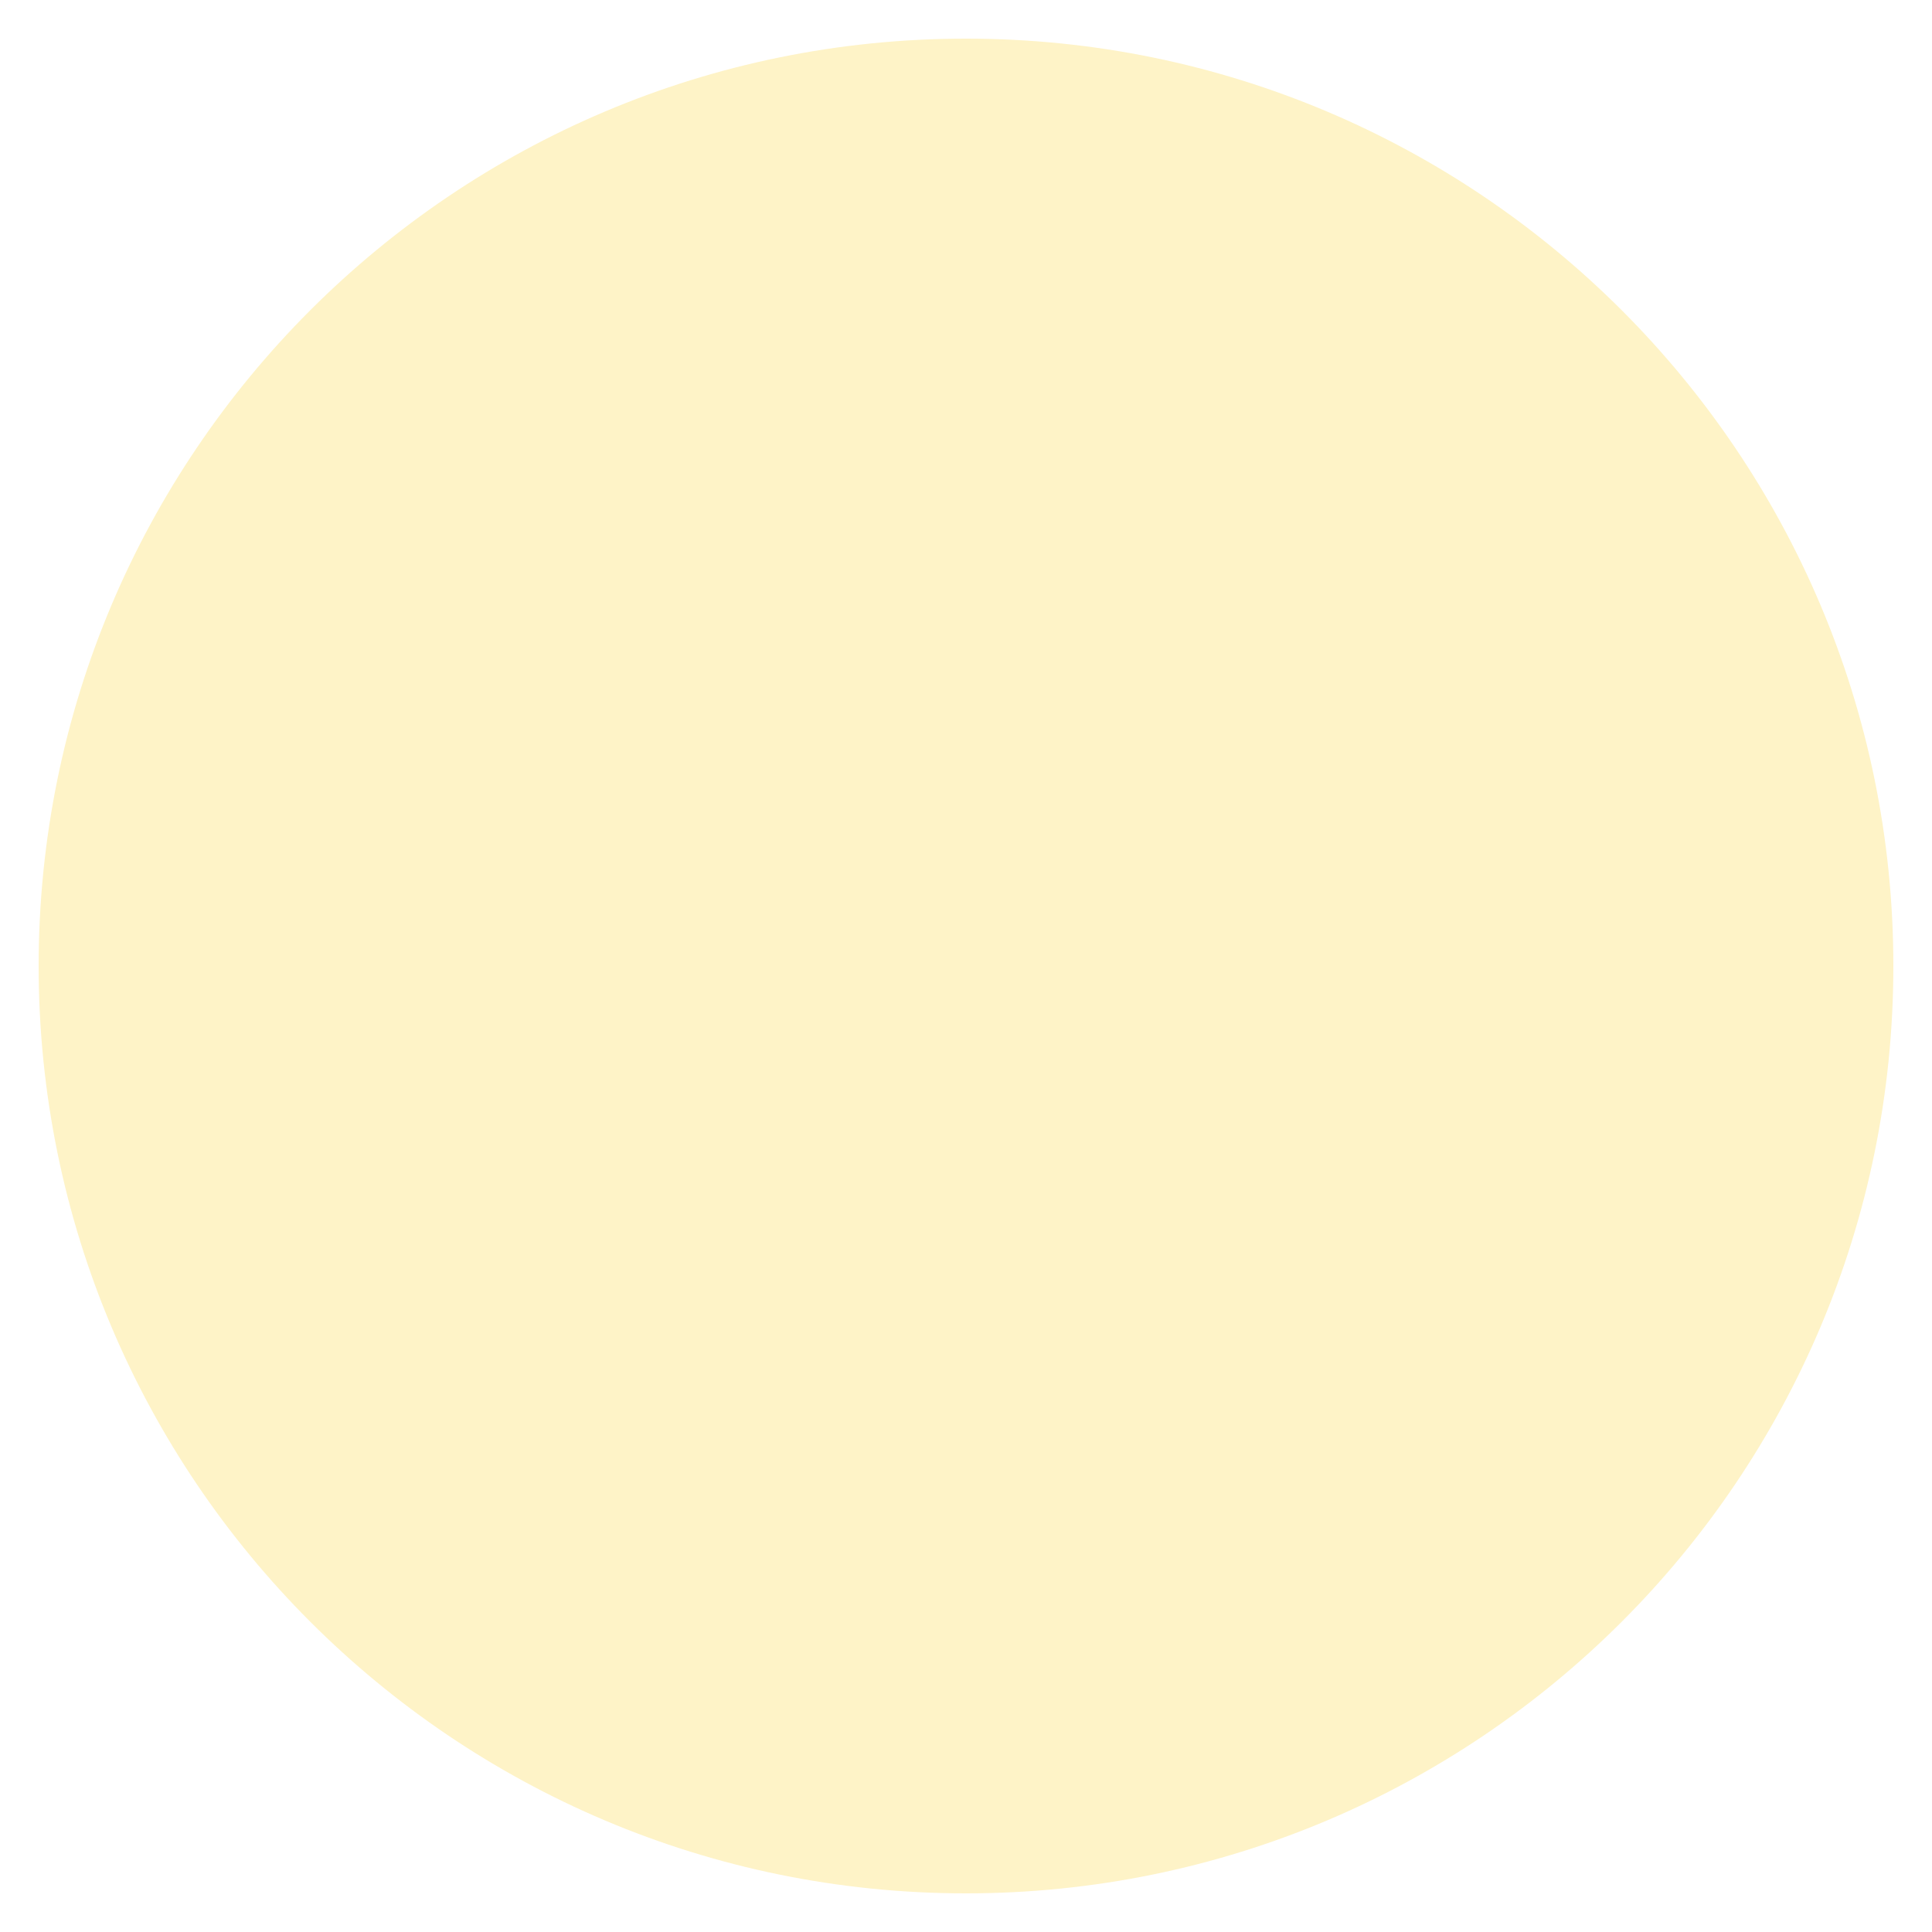
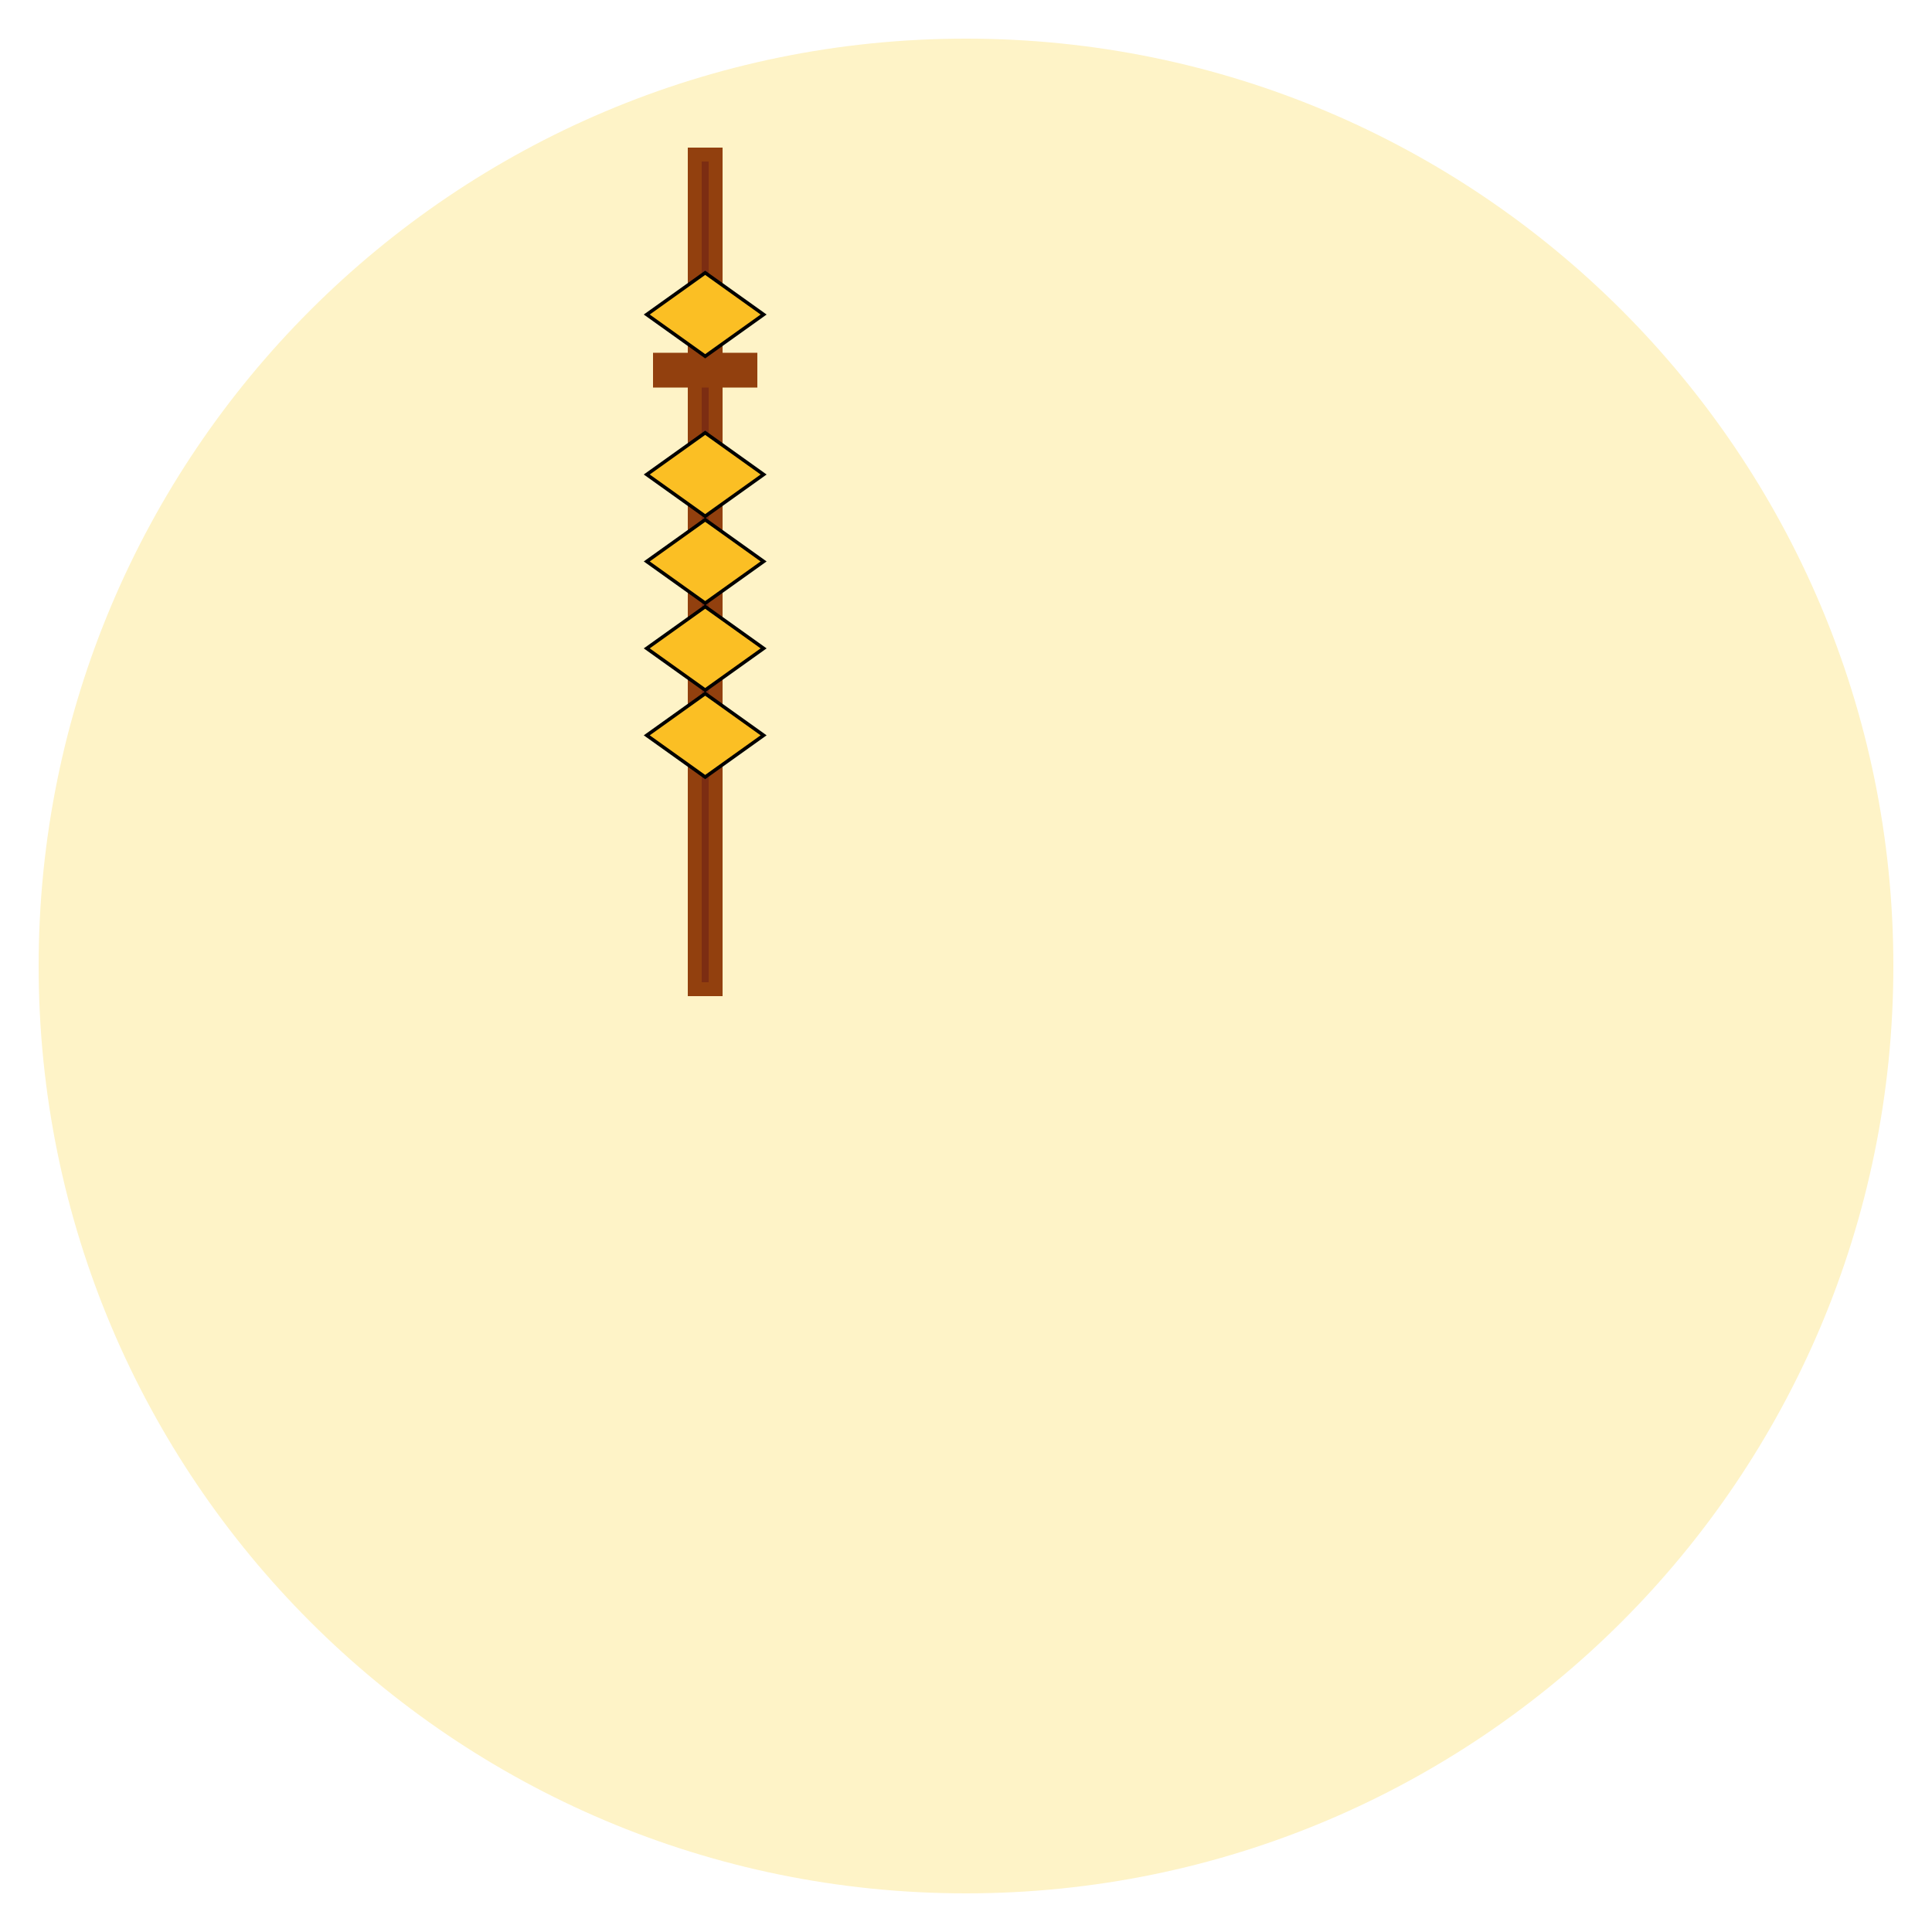
<svg xmlns="http://www.w3.org/2000/svg" width="100" height="100" viewBox="0 0 100 100">
  <circle cx="50" cy="50" r="48" fill="#fef3c7" />
  <g transform="translate(32, 8) scale(0.36)">
-     <div class="abacus-container" style="display:inline-block;text-align:center;position:relative">
-       <svg width="25" height="120" viewBox="0 0 25 120" class="abacus-svg  " style="overflow:visible;display:block">
-         <defs>
-           <style>
+     <defs>
+       <style>
          /* CSS-based opacity system for hidden inactive beads */
          .abacus-bead {
            transition: opacity 0.2s ease-in-out;
          }

          /* Hidden inactive beads are invisible by default */
          .hide-inactive-mode .abacus-bead.hidden-inactive {
            opacity: 0;
          }

          /* Interactive abacus: When hovering over the abacus, hidden inactive beads become semi-transparent */
          .abacus-svg.hide-inactive-mode.interactive:hover .abacus-bead.hidden-inactive {
            opacity: 0.5;
          }

          /* Interactive abacus: When hovering over a specific hidden inactive bead, it becomes fully visible */
          .hide-inactive-mode.interactive .abacus-bead.hidden-inactive:hover {
            opacity: 1 !important;
          }

          /* Non-interactive abacus: Hidden inactive beads always stay at opacity 0 */
          .abacus-svg.hide-inactive-mode:not(.interactive) .abacus-bead.hidden-inactive {
            opacity: 0 !important;
          }
        </style>
-         </defs>
-         <rect x="11" y="0" width="3" height="120" fill="#7c2d12" stroke="#92400e" stroke-width="2" opacity="1" />
-         <rect x="6.5" y="30" width="12" height="2" fill="#92400e" stroke="#92400e" stroke-width="3" opacity="1" />
-         <g class="abacus-bead active " transform="translate(4.1, 17)" style="cursor:default;touch-action:none;transition:opacity 0.2s ease-in-out">
-           <polygon points="8.4,0 16.8,6 8.4,12 0,6" fill="#fbbf24" stroke="#000" stroke-width="0.5" />
-         </g>
-         <g class="abacus-bead inactive " transform="translate(4.1, 40)" style="cursor:default;touch-action:none;transition:opacity 0.2s ease-in-out">
-           <polygon points="8.4,0 16.8,6 8.4,12 0,6" fill="#fbbf24" stroke="#000" stroke-width="0.5" />
-         </g>
-         <g class="abacus-bead inactive " transform="translate(4.1, 52.5)" style="cursor:default;touch-action:none;transition:opacity 0.2s ease-in-out">
-           <polygon points="8.4,0 16.8,6 8.4,12 0,6" fill="#fbbf24" stroke="#000" stroke-width="0.5" />
-         </g>
-         <g class="abacus-bead inactive " transform="translate(4.1, 65)" style="cursor:default;touch-action:none;transition:opacity 0.2s ease-in-out">
-           <polygon points="8.4,0 16.8,6 8.4,12 0,6" fill="#fbbf24" stroke="#000" stroke-width="0.5" />
-         </g>
-         <g class="abacus-bead inactive " transform="translate(4.1, 77.5)" style="cursor:default;touch-action:none;transition:opacity 0.2s ease-in-out">
-           <polygon points="8.4,0 16.8,6 8.4,12 0,6" fill="#fbbf24" stroke="#000" stroke-width="0.5" />
-         </g>
-         <rect x="0" y="0" width="25" height="120" fill="transparent" stroke="none" style="cursor:default;pointer-events:none" />
-       </svg>
-     </div>
+     </defs>
+     <rect x="11" y="0" width="3" height="120" fill="#7c2d12" stroke="#92400e" stroke-width="2" opacity="1" />
+     <rect x="6.5" y="30" width="12" height="2" fill="#92400e" stroke="#92400e" stroke-width="3" opacity="1" />
+     <g class="abacus-bead active " transform="translate(4.1, 17)" style="cursor:default;touch-action:none;transition:opacity 0.2s ease-in-out">
+       <polygon points="8.4,0 16.8,6 8.4,12 0,6" fill="#fbbf24" stroke="#000" stroke-width="0.5" />
+     </g>
+     <g class="abacus-bead inactive " transform="translate(4.1, 40)" style="cursor:default;touch-action:none;transition:opacity 0.2s ease-in-out">
+       <polygon points="8.4,0 16.8,6 8.4,12 0,6" fill="#fbbf24" stroke="#000" stroke-width="0.5" />
+     </g>
+     <g class="abacus-bead inactive " transform="translate(4.1, 52.5)" style="cursor:default;touch-action:none;transition:opacity 0.2s ease-in-out">
+       <polygon points="8.4,0 16.8,6 8.4,12 0,6" fill="#fbbf24" stroke="#000" stroke-width="0.5" />
+     </g>
+     <g class="abacus-bead inactive " transform="translate(4.1, 65)" style="cursor:default;touch-action:none;transition:opacity 0.2s ease-in-out">
+       <polygon points="8.4,0 16.8,6 8.4,12 0,6" fill="#fbbf24" stroke="#000" stroke-width="0.5" />
+     </g>
+     <g class="abacus-bead inactive " transform="translate(4.1, 77.5)" style="cursor:default;touch-action:none;transition:opacity 0.2s ease-in-out">
+       <polygon points="8.4,0 16.8,6 8.4,12 0,6" fill="#fbbf24" stroke="#000" stroke-width="0.5" />
+     </g>
+     <rect x="0" y="0" width="25" height="120" fill="transparent" stroke="none" style="cursor:default;pointer-events:none" />
  </g>
</svg>
